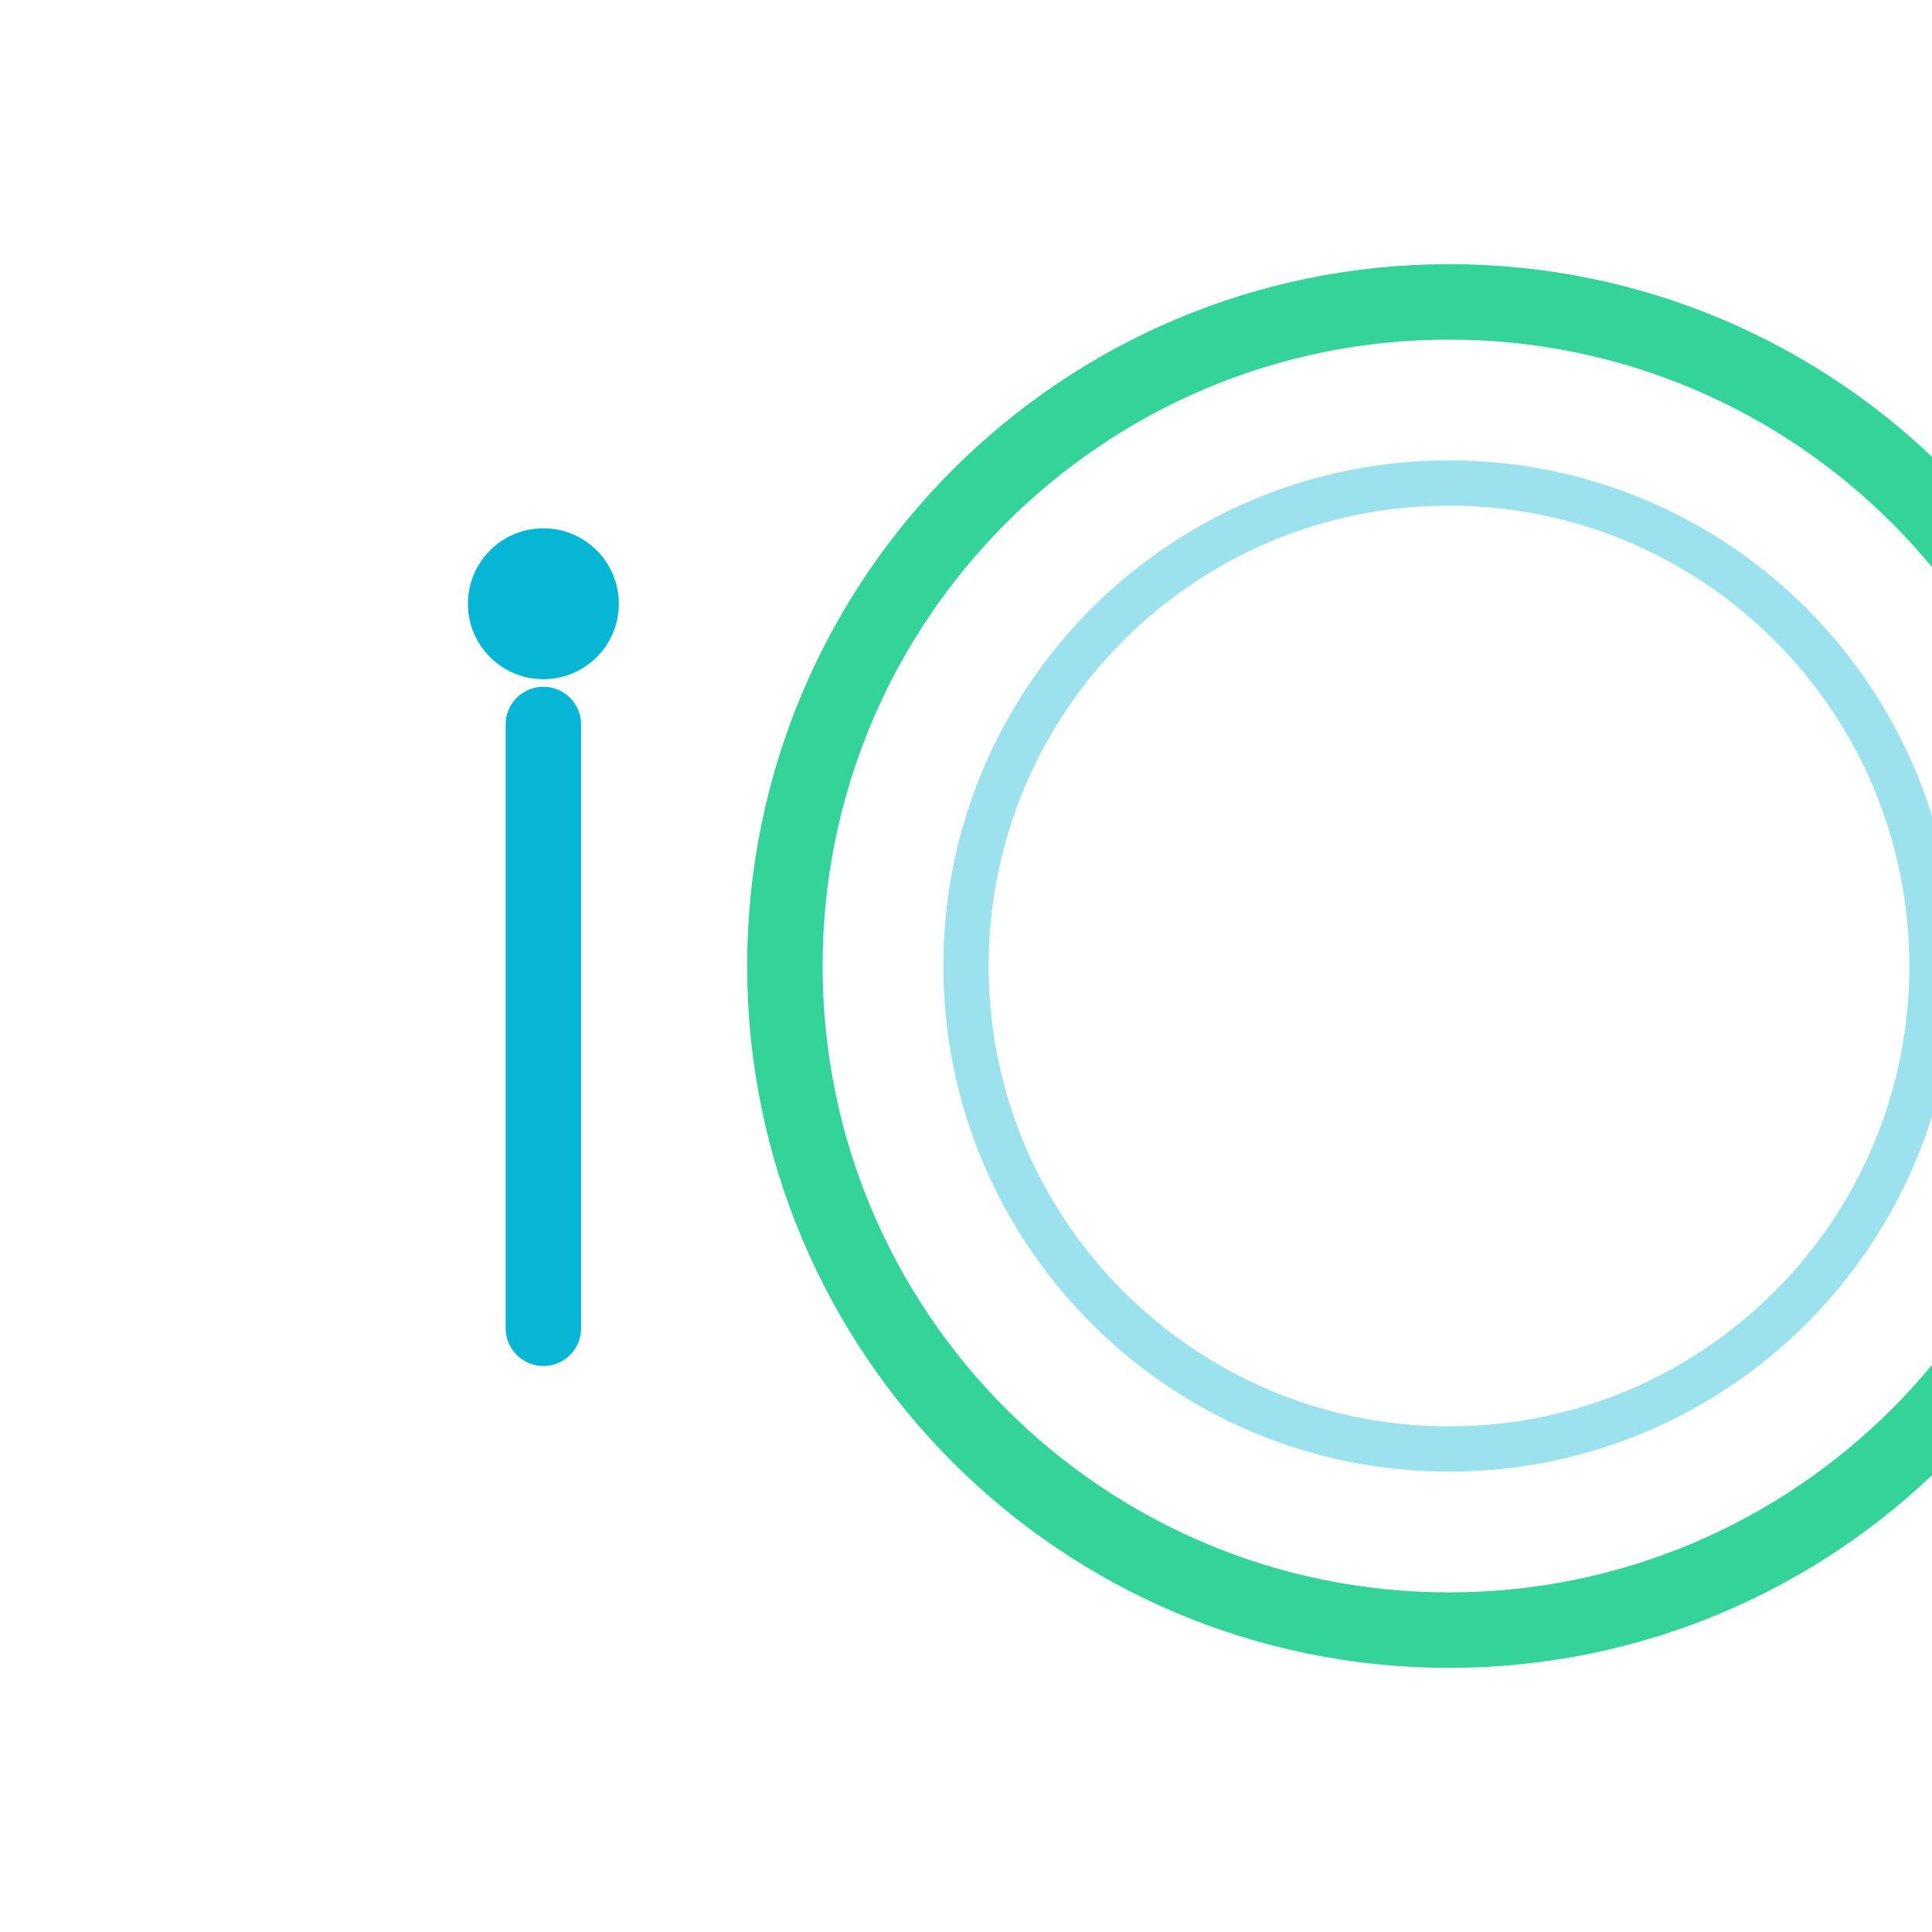
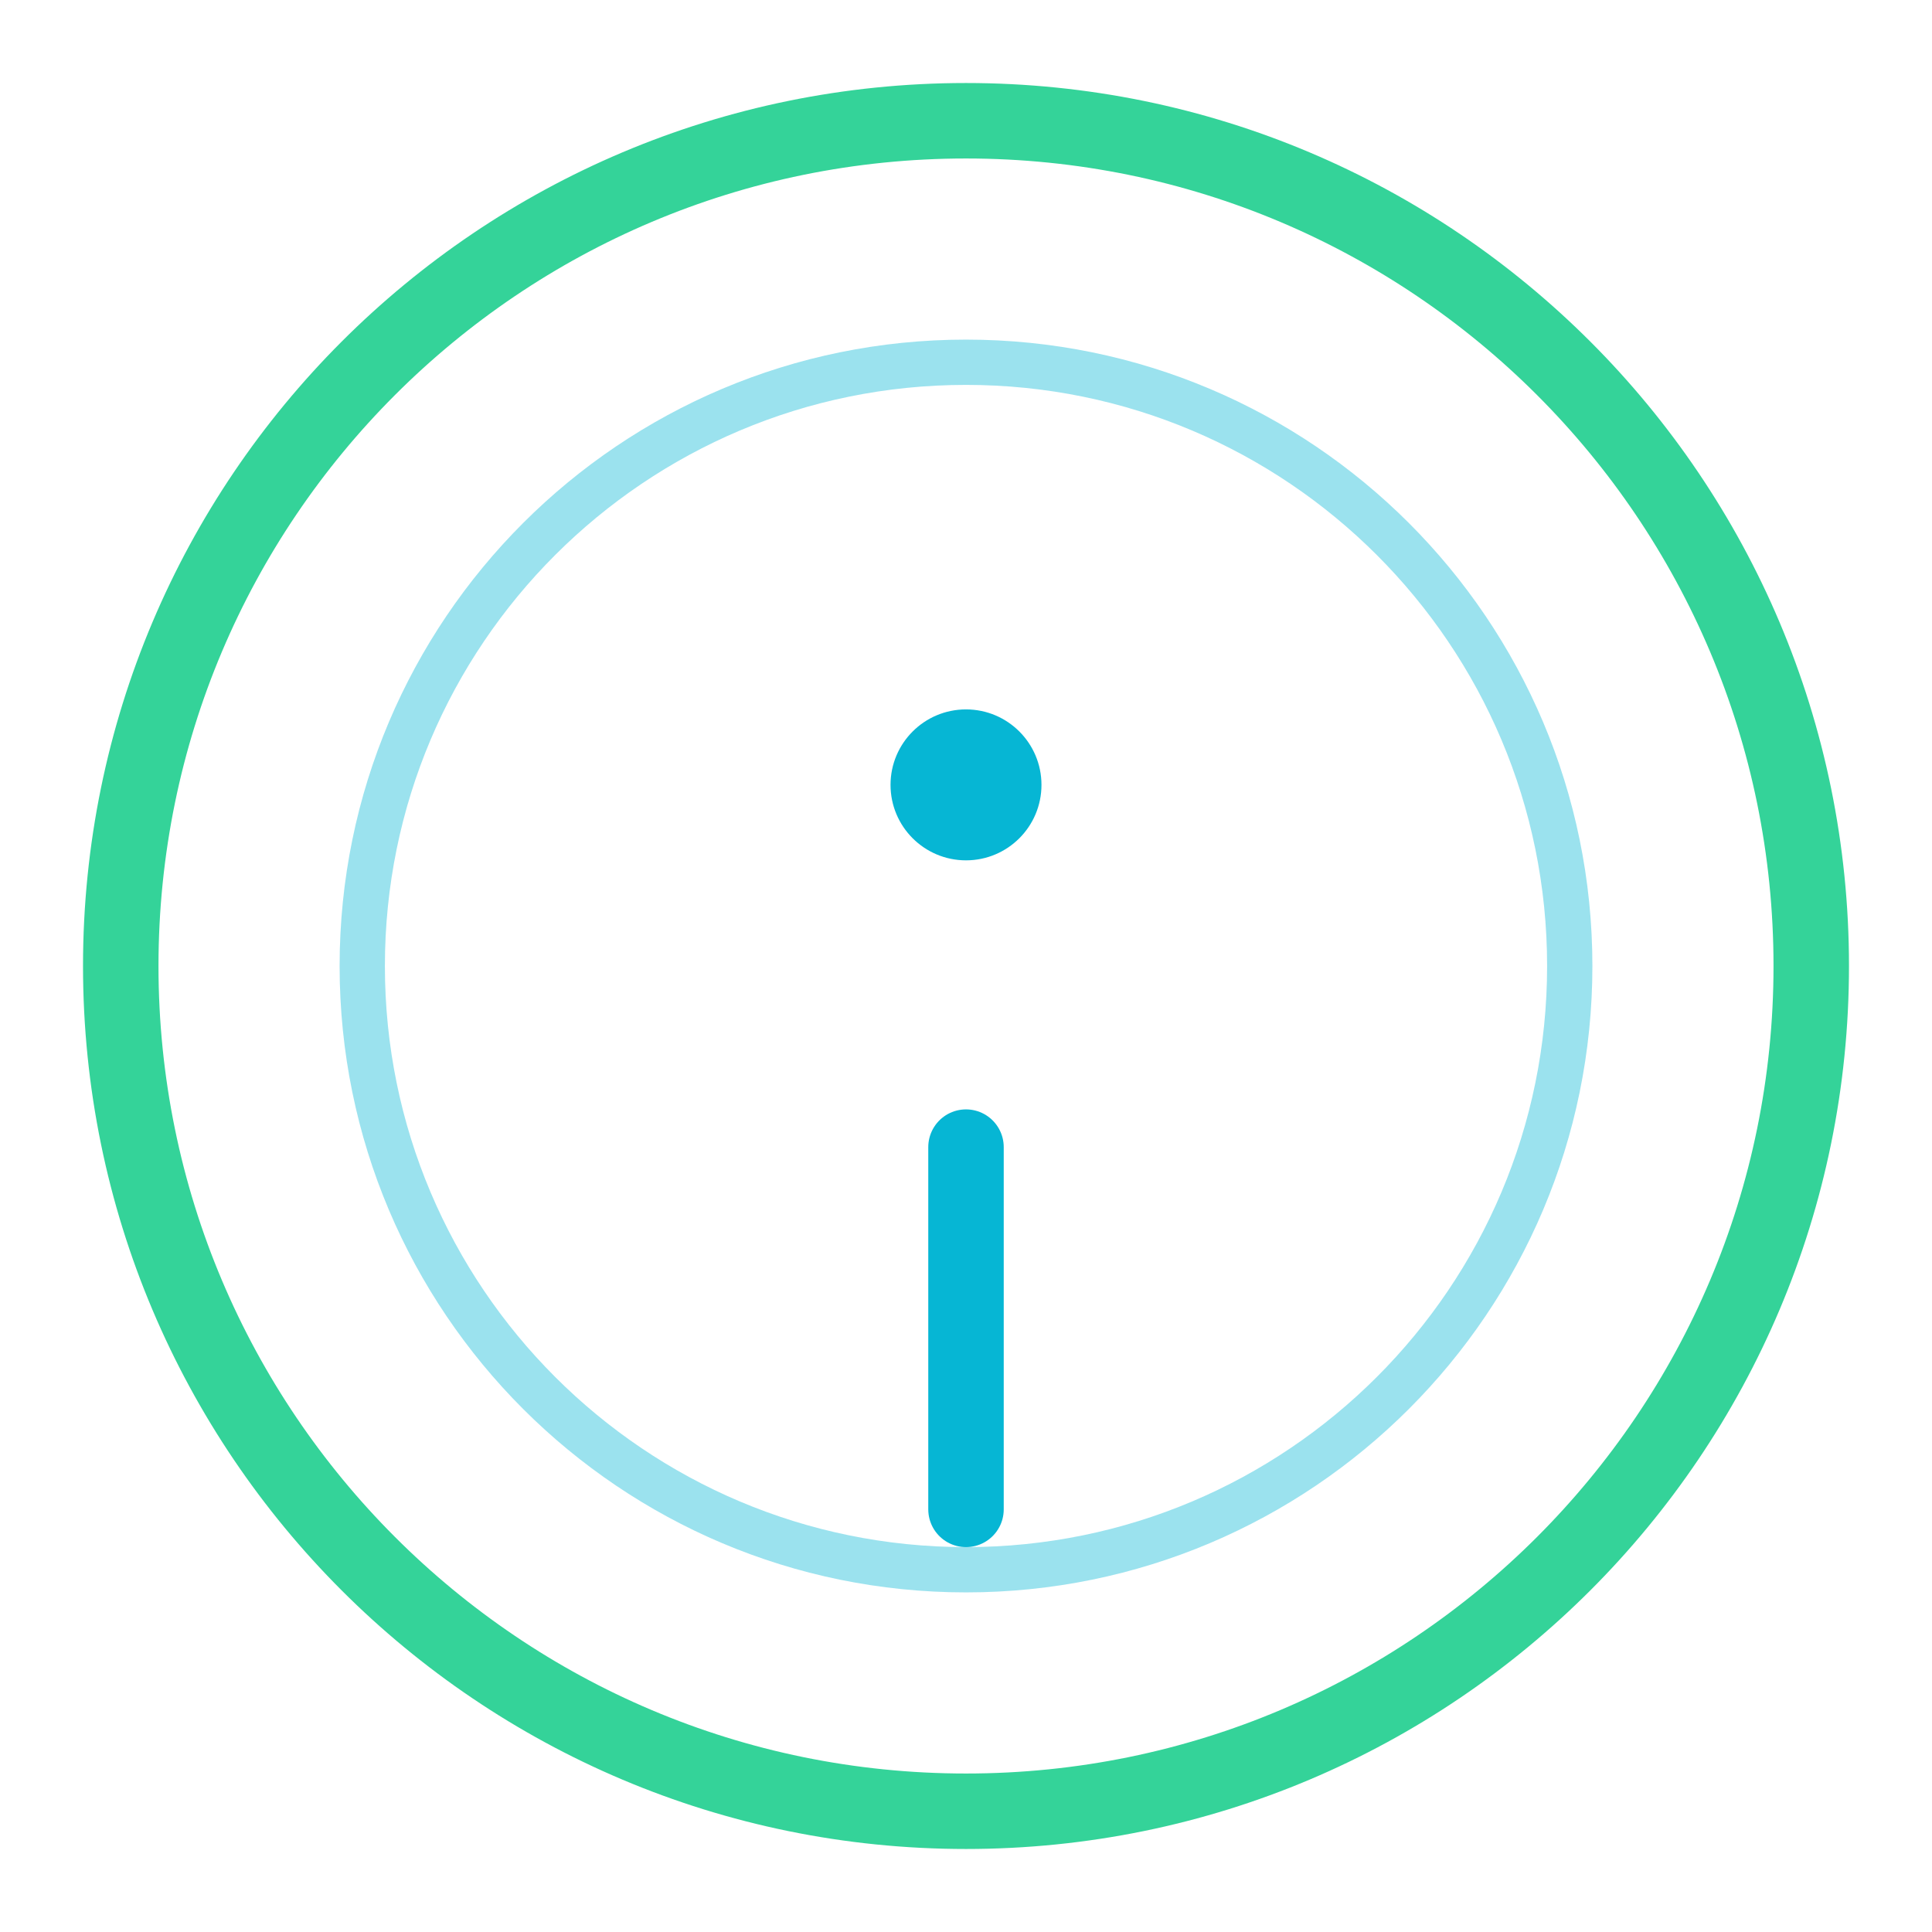
<svg xmlns="http://www.w3.org/2000/svg" viewBox="0 0 64 64" width="64" height="64">
-   <g transform="translate(8, 8)">
-     <line x1="10" y1="16" x2="10" y2="36" stroke="#06B6D4" stroke-width="2.5" stroke-linecap="round" />
-     <circle cx="10" cy="12" r="2.5" fill="#06B6D4" />
-     <circle cx="40" cy="24" r="22" fill="none" stroke="#34D399" stroke-width="2.5" />
-     <circle cx="40" cy="24" r="16" fill="none" stroke="rgba(6, 182, 212, 0.4)" stroke-width="1.5" />
-   </g>
+   <circle cx="32" cy="32" r="28" fill="none" stroke="#34D399" stroke-width="2.5" />
+   <circle cx="32" cy="32" r="20" fill="none" stroke="rgba(6, 182, 212, 0.4)" stroke-width="1.5" />
+   <line x1="32" y1="38" x2="32" y2="50" stroke="#06B6D4" stroke-width="2.5" stroke-linecap="round" />
+   <circle cx="32" cy="26" r="2.5" fill="#06B6D4" />
</svg>
